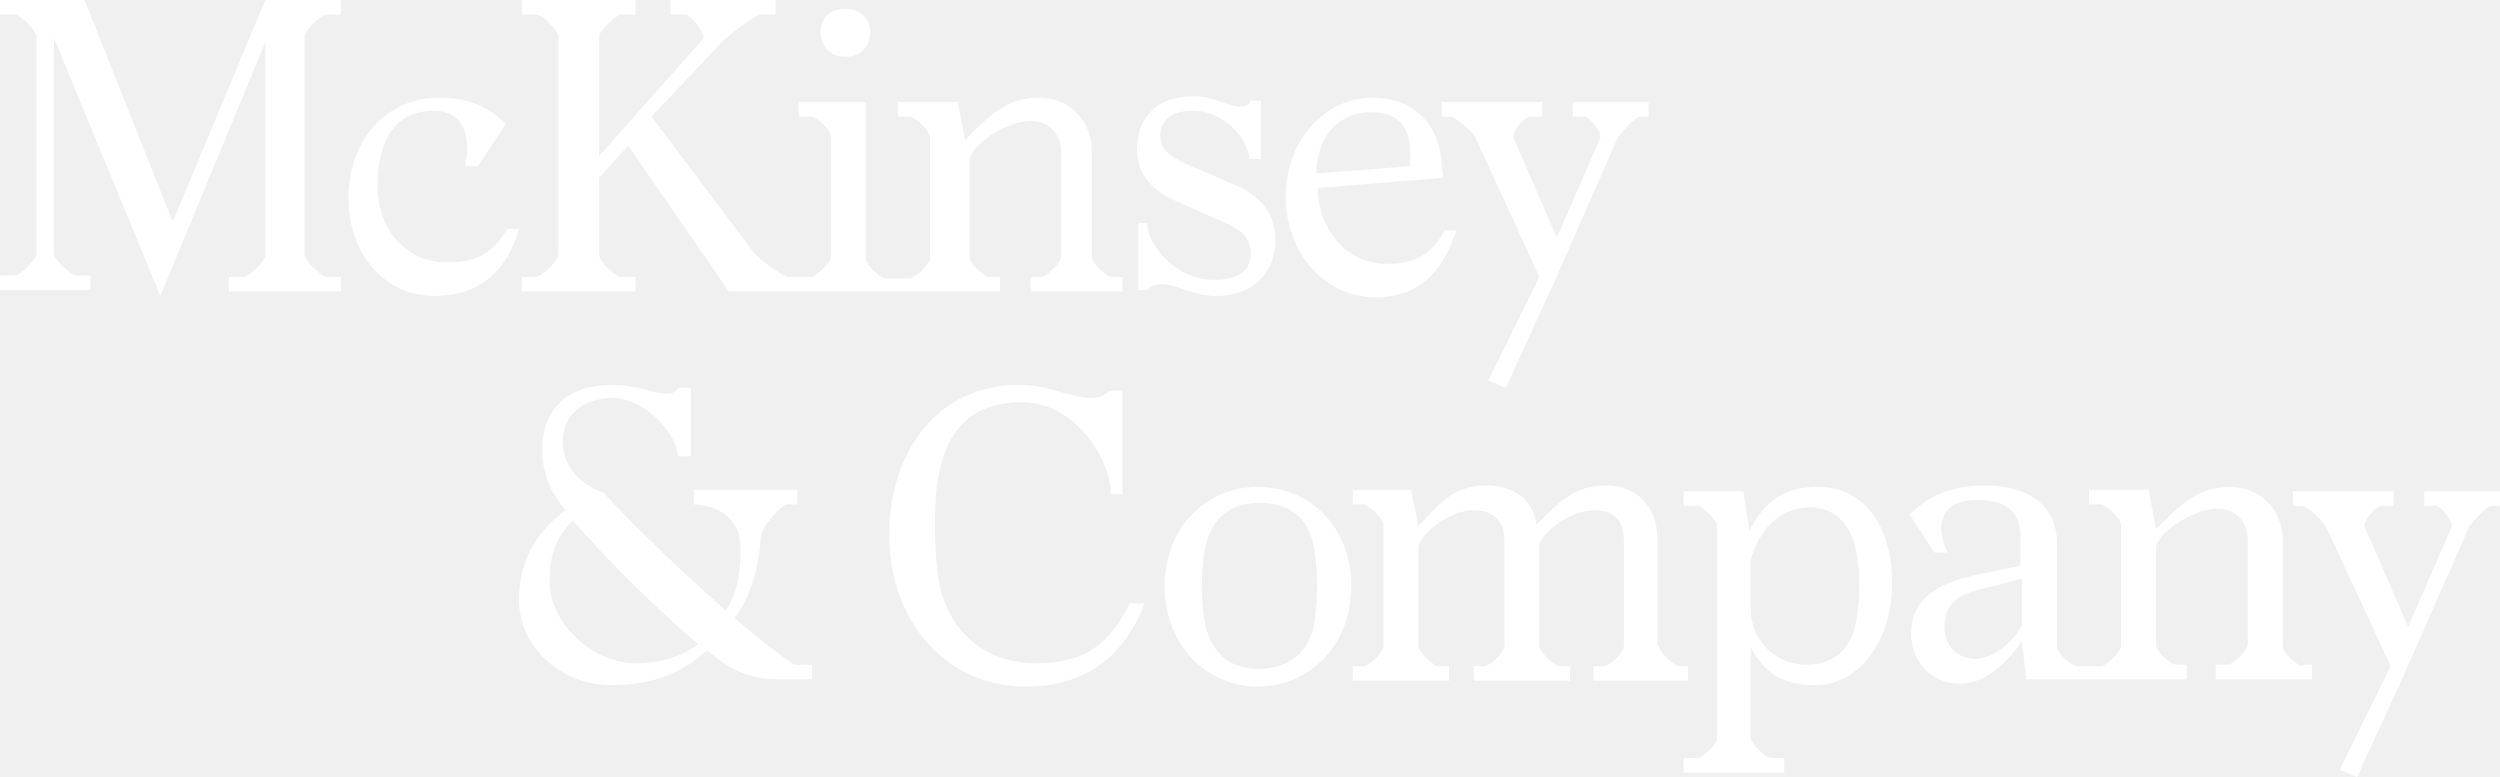
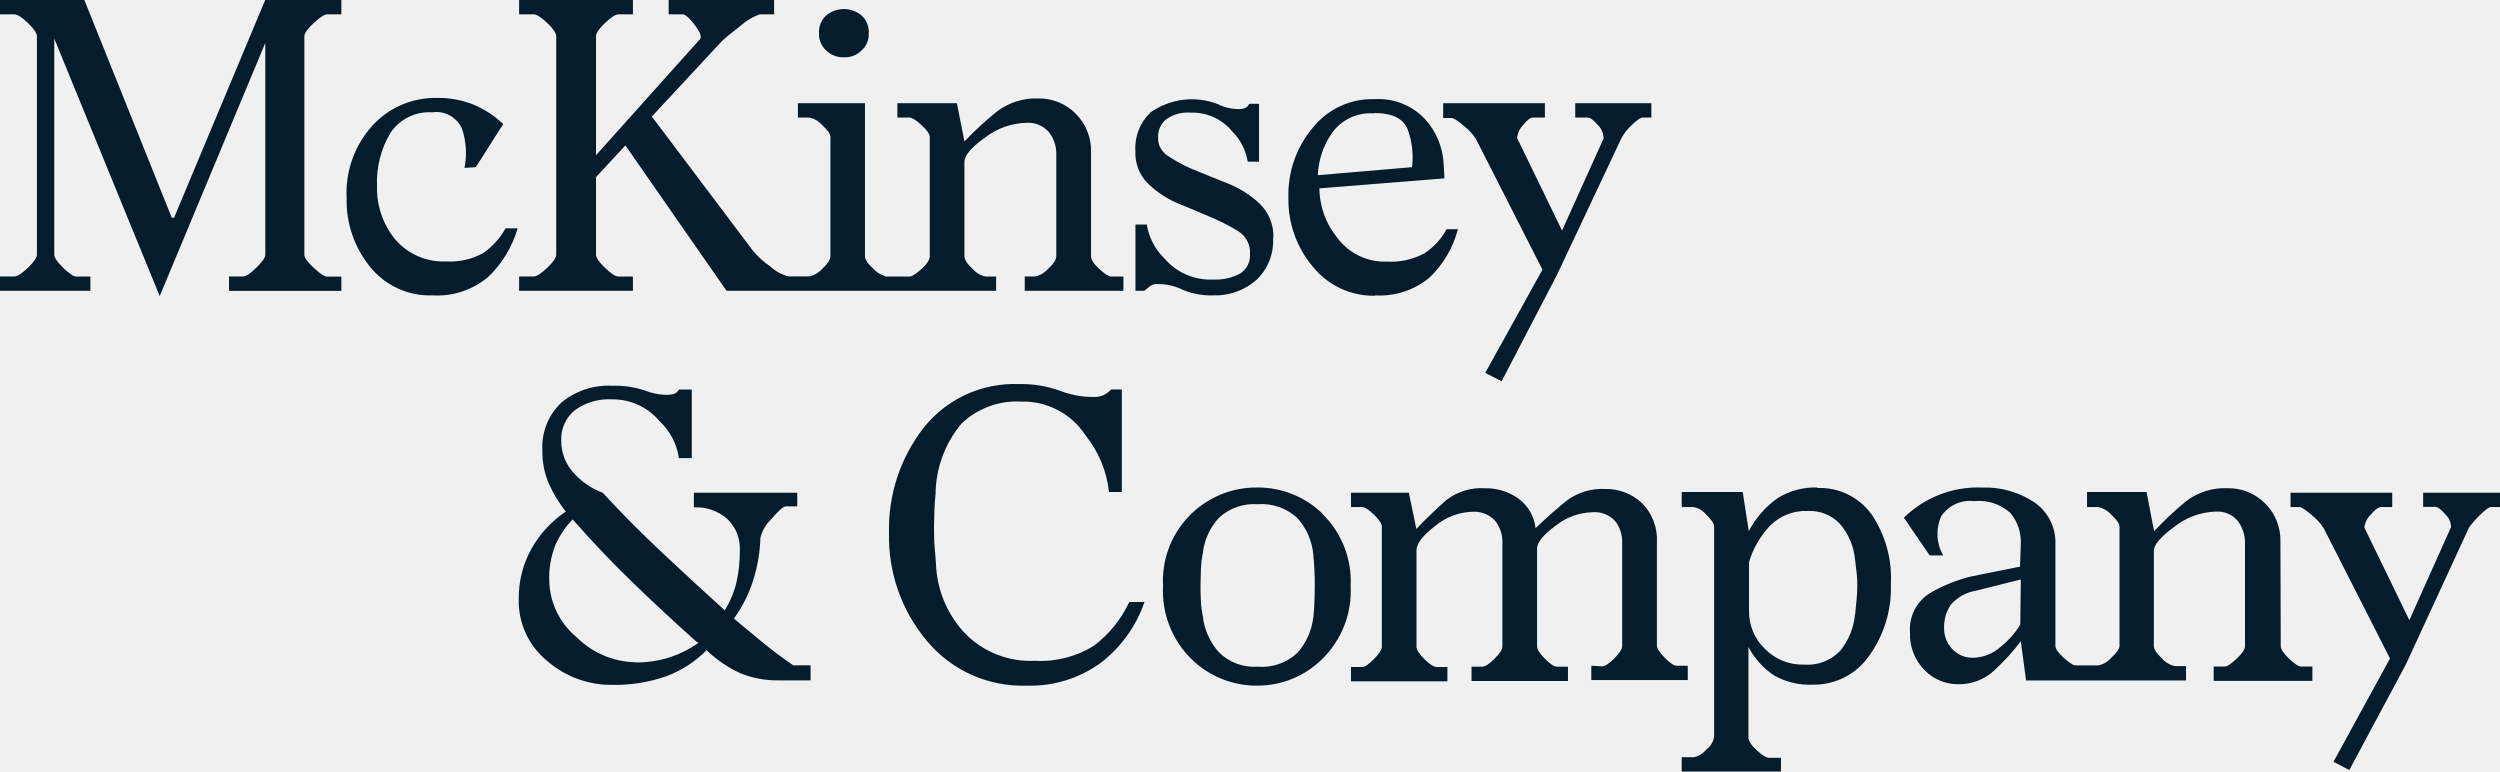
- <svg xmlns="http://www.w3.org/2000/svg" version="1.1" id="Layer_1" x="0" y="0" viewBox="0 0 171.5 53.3" style="enable-background:new 0 0 171.5 53.3" xml:space="preserve">
-   <style>.st0{fill:#fff}</style>
-   <path class="st0" d="M2.5 2.5C2.5 2.1 1.4 1 1 1H0V0h5.8l6 15.1h.1L18.2 0h5.2v1h-1c-.4 0-1.5 1.1-1.5 1.5v15c0 .4 1.2 1.5 1.5 1.5h1v1h-7.7v-1h1c.4 0 1.5-1.1 1.5-1.5V2.9L11 20.3 3.7 2.6v14.8c0 .4 1.2 1.5 1.5 1.5h1v1H0v-1h1c.4 0 1.5-1.1 1.5-1.5V2.5zm29.4 8.9c.4-2 0-3.8-2.2-3.8-2.6 0-3.8 2.1-3.8 5.1 0 2.9 1.8 5.3 4.8 5.3 2.2 0 3.2-.8 4.1-2.3h.8c-.8 2.8-2.6 4.6-5.8 4.6-3.6 0-5.9-3.1-5.9-6.7 0-4.2 2.8-6.9 6.2-6.9 2 0 3.4.6 4.6 1.8l-1.9 2.9h-.9zM58 3.9c1 0 1.7-.7 1.7-1.7S58.9.6 58 .6c-1 0-1.7.6-1.7 1.6S57 3.9 58 3.9" />
-   <path class="st0" d="M76.3 19c-.4 0-1.4-.9-1.4-1.4v-7.2c0-2.2-1.6-3.7-3.6-3.7-2.3 0-3.5 1.3-5.1 2.9L65.7 7h-4.1v1h.8c.4 0 1.4 1 1.4 1.4v8.3c0 .4-1 1.4-1.4 1.4h-1.6c-.4 0-1.4-.9-1.4-1.4V7h-4.6v1h.8c.4 0 1.4.9 1.4 1.3v8.3c0 .4-1 1.4-1.4 1.4h-1.5c-.4 0-2-1.2-2.4-1.7l-7-9.3 4.9-5.2c.3-.3 2.2-1.8 2.6-1.8h1V0H46v1h1c.4 0 1.5 1.4 1.2 1.7l-7.1 8V2.5c0-.4 1.2-1.5 1.5-1.5h1V0h-7.8v1h1c.4 0 1.5 1.1 1.5 1.5v15c0 .4-1.2 1.5-1.5 1.5h-1v1h7.8v-1h-1c-.4 0-1.5-1.1-1.5-1.5v-5.3l2-2.2L50 20h18.6v-1h-.7c-.4 0-1.4-.9-1.4-1.4V11c0-.9 2.4-2.7 4.2-2.7 1.4 0 2.1 1 2.1 2.2v7.1c0 .4-1 1.4-1.4 1.4h-.7v1H77v-1h-.7zm2.4-3.6c0 1.2 1.8 3.8 4.6 3.8 1.6 0 2.5-.6 2.5-1.8 0-1.5-1.3-1.9-2.4-2.4-.9-.4-1.6-.7-2.7-1.2-1.6-.7-2.7-1.8-2.7-3.5 0-2.3 1.4-3.7 3.9-3.7 1.4 0 2.2.7 3.2.7.4 0 .6-.1.7-.4h.7v4h-.8c0-1.1-1.5-3.3-3.9-3.3-1.5 0-2.2.7-2.2 1.7 0 1.1.8 1.5 2.1 2.1 1 .4 1.7.7 2.8 1.2 1.4.5 3 1.7 3 3.8 0 2.5-1.7 3.9-4.1 3.9-1.6 0-2.6-.8-3.7-.8-.5 0-.7.1-1 .4h-.6v-4.6h.6zm9.5-1.9c0-3.8 2.6-6.8 6-6.8 2.9 0 4.6 2 4.7 4.6l.1.9-8.6.7c0 2.6 1.8 5.2 4.7 5.2 2.2 0 3.2-.8 4-2.3h.8c-.9 2.8-2.5 4.6-5.6 4.6-3.7-.1-6.1-3.3-6.1-6.9m8.5-2.1c.2-1.8-.1-3.7-2.6-3.7-2.7 0-3.8 2.2-3.8 4.2l6.4-.5zm4.5-2C101 9 99.8 8 99.5 8h-.6V7h6.9v1h-.8c-.4 0-1.2.9-1.2 1.4l3 6.9 3-6.9c0-.5-.8-1.4-1.1-1.4h-.8V7h5.2v1h-.6c-.3 0-1.2 1-1.5 1.4l-4.4 10-3.3 7.2-1.2-.5 3.5-7.1-4.4-9.6zM38.6 30.3c0 1.6 1.1 2.9 2.8 3.5 2.6 2.8 5.7 5.7 8.4 8.1.8-1.3 1-2.6 1-4.3 0-1.8-1.2-2.9-3.2-3v-1h7.1v1H54c-.4 0-1.8 1.6-1.8 2.2-.1 1.7-.5 3.8-1.8 5.6 1.5 1.3 2.9 2.4 4.1 3.2h1.2v1h-2.2c-1.9 0-3.3-.5-5-2-1.6 1.5-3.6 2.4-6.6 2.4-3.2 0-6.3-2.4-6.3-5.9 0-2.8 1.4-4.8 3.2-6.1-1-1.2-1.6-2.4-1.6-4.2 0-2.9 1.9-4.4 4.8-4.4 1.8 0 2.8.6 3.6.6.4 0 .7 0 .9-.4h.9v4.7h-.9c0-1.3-2-4-4.6-4-2 .1-3.3 1.2-3.3 3m-.9 9.6c0 2.9 3 5.6 5.9 5.6 1.8 0 3.2-.5 4.3-1.3-2.9-2.5-6.1-5.6-8.6-8.5-1 1-1.6 2.1-1.6 4.2m38.5-6.1c0-2.1-2.3-6.2-6.1-6.2-3.5 0-5.5 1.9-5.9 6.4-.1 1.8-.1 3.3.1 5.1.3 3.5 2.7 6.4 6.8 6.4 3.5 0 5.1-1.5 6.4-4.1h1c-1.3 3.6-4.1 5.7-8.1 5.7-5.7 0-9.4-4.7-9.4-10.4s3.3-10.3 8.9-10.3c2.1 0 3.5.9 5 .9.6 0 .9-.2 1.2-.5h.9v7.1h-.8zm3.7 6.4c0-4.2 3-6.8 6.4-6.8 3.4 0 6.4 2.6 6.4 6.8 0 4.2-3 6.9-6.4 6.9-3.4 0-6.4-2.7-6.4-6.9m10.3 2.2c.2-1.3.2-3.1 0-4.4-.2-2.1-1.4-3.5-3.8-3.5-2.3 0-3.5 1.4-3.8 3.5-.2 1.3-.2 3.1 0 4.4.3 2 1.4 3.5 3.8 3.5 2.4-.1 3.6-1.5 3.8-3.5m23.6 1.9c0 .4 1 1.4 1.4 1.4h.6v1h-6.5v-1h.7c.4 0 1.4-.9 1.4-1.4v-7.2c0-1.3-.6-2.1-2-2.1-1.7 0-3.8 1.6-3.8 2.5v6.8c0 .4 1 1.4 1.4 1.4h.7v1h-6.6v-1h.7c.4 0 1.4-.9 1.4-1.4v-7.2c0-1.3-.7-2.1-2.1-2.1-1.7 0-3.8 1.7-3.8 2.6v6.7c0 .4 1 1.4 1.4 1.4h.7v1h-6.6v-1h.7c.4 0 1.4-.9 1.4-1.4V36c0-.4-1-1.4-1.4-1.4h-.7v-1h4l.5 2.5c1.5-1.6 2.4-2.8 4.7-2.8 1.7 0 3.2.9 3.4 2.7 1.6-1.6 2.6-2.7 4.8-2.7 1.9 0 3.5 1.3 3.5 3.7v7.3z" />
-   <path class="st0" d="m119.6 33.7.4 2.7c1.1-2.1 2.5-3 4.7-3 3.2 0 5.1 2.7 5.1 6.6s-2.2 7-5.3 7c-2.3 0-3.5-.9-4.4-2.6v6.2c0 .4 1 1.4 1.4 1.4h.9v1h-6.9v-1h.9c.4 0 1.4-.9 1.4-1.4V36.1c0-.4-1-1.4-1.4-1.4h-.9v-1h4.1zm.5 4.7v3.4c0 2 1.6 3.8 3.8 3.8 2.2 0 3.3-1.4 3.5-3.5.2-1.2.2-2.7 0-3.9-.3-2.1-1.4-3.4-3.3-3.4-2.2.1-3.4 1.6-4 3.6m37.9 7.3c-.4 0-1.4-.9-1.4-1.4v-7.2c0-2.2-1.6-3.7-3.6-3.7-2.3 0-3.5 1.3-5.1 2.9l-.5-2.7h-4.1v1h.8c.4 0 1.4 1 1.4 1.4v8.3c0 .4-1 1.4-1.4 1.4h-1.6c-.4 0-1.4-.9-1.4-1.4v-7.1c0-2.6-2.1-3.9-4.9-3.9-2.6 0-4.1.9-5.2 2l1.7 2.6h.9c-1-2.2-.2-3.6 2-3.6 2.3 0 3.1 1 3 2.9v1.6l-3.3.7c-1.8.4-4.2 1.3-4.2 3.9 0 2.1 1.5 3.5 3.3 3.5 1.9 0 3.3-1.5 4.3-2.9l.3 2.6h11v-1h-.7c-.4 0-1.4-.9-1.4-1.4v-6.6c0-.9 2.4-2.7 4.2-2.7 1.4 0 2.1 1 2.1 2.2v7.1c0 .4-1 1.4-1.4 1.4h-.8v1h6.6v-1h-.6zm-19.3-2.8c-.5 1-1.9 2.3-3.2 2.3-1.3 0-2.1-1-2.1-2.1 0-1.3.5-2.2 2.2-2.6l3.1-.8v3.2zm20.9-6.7c-.2-.4-1.3-1.5-1.7-1.5h-.6v-1h6.9v1h-.8c-.4 0-1.2.9-1.2 1.4l3 6.9 3-6.9c0-.5-.8-1.4-1.1-1.4h-.8v-1h5.2v1h-.6c-.3 0-1.2 1-1.5 1.4l-4.4 10-3.3 7.2-1.2-.5 3.5-7.1-4.4-9.5z" />
+ <svg xmlns="http://www.w3.org/2000/svg" viewBox="0 0 38.883 12">
+   <defs>
+     <style>
+       .a {
+         fill: #051c2c;
+       }
+     </style>
+   </defs>
+   <path class="a" d="M4.125,0H5.309V.223H5.086c-.039,0-.107.045-.205.134s-.147.159-.147.205v3.4c0,.047.049.115.147.205s.166.135.205.135h.223v.222H3.562V4.3h.223c.039,0,.106-.045.2-.135s.141-.158.141-.205V.668L2.484,4.605.844.6V3.961c0,.047.047.115.14.205s.161.135.2.135h.222v.222H0V4.3H.223c.047,0,.117-.045.211-.135s.14-.158.14-.205V.562C.574.516.527.447.434.357S.27.223.223.223H0V0H1.312l1.36,3.387h.035ZM6.938,4.066a1.068,1.068,0,0,0,.574-.128,1.128,1.128,0,0,0,.351-.387h.188a1.691,1.691,0,0,1-.463.761,1.234,1.234,0,0,1-.861.282,1.191,1.191,0,0,1-.973-.446,1.632,1.632,0,0,1-.363-1.066A1.56,1.56,0,0,1,5.8,1.945a1.323,1.323,0,0,1,.984-.422,1.485,1.485,0,0,1,.586.106,1.543,1.543,0,0,1,.457.3L7.4,2.6l-.176.011a1.188,1.188,0,0,0-.035-.6.436.436,0,0,0-.469-.264.724.724,0,0,0-.645.316,1.484,1.484,0,0,0-.211.833,1.249,1.249,0,0,0,.287.832A.984.984,0,0,0,6.938,4.066Zm2.906.457H8.074V4.3H8.3c.047,0,.117-.045.211-.135s.14-.158.14-.205V.562c0-.046-.046-.115-.14-.205S8.344.223,8.3.223H8.074V0h1.77V.223H9.621c-.047,0-.117.045-.211.134s-.14.159-.14.205V2.414L10.887.609c.031-.039,0-.113-.082-.222s-.149-.164-.188-.164H10.4V0h1.64V.223h-.223A.844.844,0,0,0,11.52.4c-.157.121-.25.2-.282.229l-1.1,1.183,1.582,2.1a1.312,1.312,0,0,0,.263.234.671.671,0,0,0,.276.153h.328a.363.363,0,0,0,.2-.117c.086-.079.129-.145.129-.2V2.133c0-.047-.043-.11-.129-.188a.363.363,0,0,0-.2-.117H12.41V1.605h1.043V3.984c0,.055.045.121.135.2a.4.4,0,0,0,.193.117h.364c.039,0,.1-.039.187-.117s.129-.145.129-.2V2.133c0-.047-.043-.11-.129-.188s-.148-.117-.187-.117h-.188V1.605h.926L15,2.2a5.017,5.017,0,0,1,.51-.469,1,1,0,0,1,.638-.2.8.8,0,0,1,.581.235.813.813,0,0,1,.24.609V3.984c0,.055.043.121.129.2s.148.117.187.117h.188v.222H15.938V4.3H16.1a.366.366,0,0,0,.2-.117c.086-.079.129-.145.129-.2V2.414a.545.545,0,0,0-.118-.363.43.43,0,0,0-.351-.141,1.1,1.1,0,0,0-.639.229Q15,2.367,15,2.52V3.984c0,.055.043.121.129.2a.363.363,0,0,0,.2.117h.164v.222H11.3L9.727,2.262l-.457.492V3.961c0,.047.046.115.14.205s.164.135.211.135h.223Zm1.57,5.1L11.4,9.609c.149.125.3.25.452.375s.314.246.486.364h.269v.234h-.492a1.542,1.542,0,0,1-.586-.105,1.888,1.888,0,0,1-.539-.364,1.746,1.746,0,0,1-.627.405,2.425,2.425,0,0,1-.849.134,1.518,1.518,0,0,1-1-.369,1.2,1.2,0,0,1-.446-.967v0a1.574,1.574,0,0,1,.2-.785A1.691,1.691,0,0,1,8.8,7.957a2.11,2.11,0,0,1-.264-.434,1.255,1.255,0,0,1-.1-.515.949.949,0,0,1,.292-.744A1.148,1.148,0,0,1,9.527,6a1.432,1.432,0,0,1,.493.07.953.953,0,0,0,.328.071.553.553,0,0,0,.129-.012.142.142,0,0,0,.082-.07h.2V7.125h-.2a.967.967,0,0,0-.3-.574.95.95,0,0,0-.744-.34.893.893,0,0,0-.575.17.576.576,0,0,0-.211.474.732.732,0,0,0,.176.481,1.15,1.15,0,0,0,.469.328q.433.47.937.943t.961.885a1.476,1.476,0,0,0,.182-.433,2.209,2.209,0,0,0,.053-.5.637.637,0,0,0-.194-.487.728.728,0,0,0-.521-.181V7.664H12.4v.211h-.175c-.039,0-.116.066-.229.2a.587.587,0,0,0-.17.293v.012a2.4,2.4,0,0,1-.117.662A2.068,2.068,0,0,1,11.414,9.621Zm-1.535.68a1.7,1.7,0,0,0,.545-.082A1.728,1.728,0,0,0,10.863,10l-.035-.023q-.5-.446-.984-.914t-.938-.985a1.424,1.424,0,0,0-.269.4,1.392,1.392,0,0,0-.094.562,1.169,1.169,0,0,0,.428.873A1.327,1.327,0,0,0,9.879,10.3ZM13.125.891h-.012A.371.371,0,0,1,12.85.785a.339.339,0,0,1-.112-.258V.516A.349.349,0,0,1,12.85.24a.431.431,0,0,1,.55,0,.349.349,0,0,1,.112.276H13.5c.008,0,.012,0,.012.011A.339.339,0,0,1,13.4.785a.358.358,0,0,1-.252.106h-.023ZM16.1,10.277a1.555,1.555,0,0,0,.914-.234,1.8,1.8,0,0,0,.55-.68H17.8a2,2,0,0,1-.692.955,1.856,1.856,0,0,1-1.136.346,1.933,1.933,0,0,1-1.559-.7,2.511,2.511,0,0,1-.586-1.67,2.561,2.561,0,0,1,.539-1.641,1.8,1.8,0,0,1,1.488-.679,1.738,1.738,0,0,1,.622.1,1.433,1.433,0,0,0,.527.1.366.366,0,0,0,.164-.03.443.443,0,0,0,.117-.087h.164V7.652h-.2a1.68,1.68,0,0,0-.363-.879,1.158,1.158,0,0,0-1.008-.527,1.238,1.238,0,0,0-.926.346,1.733,1.733,0,0,0-.4,1.107V7.676q-.012.129-.018.258c0,.086-.006.175-.006.269,0,.109,0,.221.012.334s.016.217.023.311a1.657,1.657,0,0,0,.457,1.013A1.421,1.421,0,0,0,16.1,10.277Zm3.7-6.574a.831.831,0,0,1-.264.656.973.973,0,0,1-.674.235,1.115,1.115,0,0,1-.469-.088.871.871,0,0,0-.375-.088.209.209,0,0,0-.128.029l-.094.076H17.66V3.492h.176a.949.949,0,0,0,.275.528.938.938,0,0,0,.756.328.807.807,0,0,0,.422-.094.33.33,0,0,0,.152-.3.386.386,0,0,0-.181-.357,3.1,3.1,0,0,0-.369-.194c-.11-.046-.209-.089-.3-.128s-.194-.082-.311-.129a1.54,1.54,0,0,1-.445-.311.67.67,0,0,1-.176-.486.758.758,0,0,1,.235-.6,1.113,1.113,0,0,1,1.048-.129.736.736,0,0,0,.323.077.243.243,0,0,0,.1-.018.128.128,0,0,0,.065-.065h.152v.9h-.176a.852.852,0,0,0-.24-.469.8.8,0,0,0-.65-.293.572.572,0,0,0-.381.106.338.338,0,0,0-.123.269.324.324,0,0,0,.129.281,2.269,2.269,0,0,0,.351.2c.11.046.213.089.311.128l.322.129a1.583,1.583,0,0,1,.457.293A.7.7,0,0,1,19.805,3.7Zm.767,4.289a1.466,1.466,0,0,1,.44,1.125,1.482,1.482,0,0,1-.44,1.131,1.432,1.432,0,0,1-1.013.416,1.447,1.447,0,0,1-1.026-.416,1.482,1.482,0,0,1-.439-1.131,1.453,1.453,0,0,1,1.465-1.535A1.443,1.443,0,0,1,20.572,7.992ZM20.426,9.6v.023c.008-.086.013-.172.017-.258s.006-.172.006-.258,0-.169-.006-.251-.009-.159-.017-.229a.971.971,0,0,0-.252-.574.82.82,0,0,0-.615-.211.8.8,0,0,0-.6.211.958.958,0,0,0-.252.562V8.6a1.726,1.726,0,0,0-.029.246c0,.086-.006.172-.006.257s0,.17.006.252a1.431,1.431,0,0,0,.029.229,1.006,1.006,0,0,0,.252.562.779.779,0,0,0,.6.223.8.8,0,0,0,.621-.217A1,1,0,0,0,20.426,9.6Zm.961-5a1.213,1.213,0,0,1-.967-.451,1.611,1.611,0,0,1-.381-1.073,1.619,1.619,0,0,1,.387-1.1,1.187,1.187,0,0,1,.961-.434.991.991,0,0,1,.767.3,1.116,1.116,0,0,1,.3.721l.012.211L20.52,2.93A1.247,1.247,0,0,0,20.8,3.7a.918.918,0,0,0,.773.369,1.1,1.1,0,0,0,.58-.128,1.036,1.036,0,0,0,.346-.376h.176a1.584,1.584,0,0,1-.446.756A1.209,1.209,0,0,1,21.387,4.594Zm-.012-2.836a.734.734,0,0,0-.662.31,1.243,1.243,0,0,0-.217.651L21.961,2.6a1.237,1.237,0,0,0-.065-.581Q21.8,1.759,21.375,1.758Zm3.539,8.6c.047,0,.111-.041.193-.123s.123-.146.123-.193v-1.6a.526.526,0,0,0-.111-.346.436.436,0,0,0-.357-.135.959.959,0,0,0-.569.211q-.287.212-.287.352v1.523c0,.047.041.111.123.193s.143.123.182.123h.176v.223h-1.5v-.223h.164c.047,0,.111-.041.193-.123s.123-.146.123-.193v-1.6a.527.527,0,0,0-.117-.358.44.44,0,0,0-.352-.135.947.947,0,0,0-.58.223q-.287.222-.287.375v1.5c0,.047.041.111.123.193s.147.123.194.123h.164v.223h-1.5v-.223h.176c.039,0,.1-.041.181-.123s.123-.146.123-.193V8.191c0-.046-.041-.109-.123-.187s-.142-.117-.181-.117h-.176V7.664h.9l.117.563q.258-.27.469-.452a.89.89,0,0,1,.6-.181.862.862,0,0,1,.515.158.661.661,0,0,1,.27.463c.179-.172.344-.317.492-.434a.919.919,0,0,1,.586-.176.815.815,0,0,1,.574.217.8.8,0,0,1,.235.616v1.6c0,.047.041.111.123.193s.142.123.181.123h.176v.223h-1.5v-.223Zm-1.957-8.2a.8.8,0,0,0-.182-.2c-.1-.086-.166-.129-.2-.129h-.129V1.605h1.582v.223h-.187c-.039,0-.09.039-.152.117a.345.345,0,0,0-.094.2l.7,1.441.645-1.43a.291.291,0,0,0-.088-.211q-.1-.117-.159-.117H24.5V1.605h1.184v.223h-.129c-.039,0-.1.041-.182.123a.738.738,0,0,0-.158.205l-1,2.121L23.355,5.93,23.1,5.8l.89-1.606Zm5.309,5.426a.992.992,0,0,1,.843.41,1.766,1.766,0,0,1,.3,1.078,1.8,1.8,0,0,1-.34,1.125,1.045,1.045,0,0,1-.867.446,1.124,1.124,0,0,1-.615-.147,1.211,1.211,0,0,1-.393-.439v1.406c0,.055.043.121.129.2s.149.117.188.117H27.7V12H26.156v-.223h.188a.341.341,0,0,0,.193-.117.315.315,0,0,0,.123-.2V8.191c0-.046-.041-.109-.123-.187a.341.341,0,0,0-.193-.117h-.188V7.652h.949l.094.61a1.445,1.445,0,0,1,.451-.516A1.107,1.107,0,0,1,28.266,7.582Zm.586,1.969v.011l.023-.234a2.292,2.292,0,0,0,.012-.234,1.7,1.7,0,0,0-.012-.205c-.008-.067-.016-.131-.023-.194a1,1,0,0,0-.235-.556.648.648,0,0,0-.5-.2.783.783,0,0,0-.586.228,1.4,1.4,0,0,0-.328.568v.762a.8.8,0,0,0,.246.586.815.815,0,0,0,.6.246h.012a.7.7,0,0,0,.562-.217A1.053,1.053,0,0,0,28.852,9.551Zm6.621.492c0,.047.043.111.129.193s.148.123.187.123h.176v.223H34.43v-.223H34.6c.04,0,.1-.041.188-.123s.129-.146.129-.193V8.461a.571.571,0,0,0-.111-.357.408.408,0,0,0-.346-.147,1.087,1.087,0,0,0-.639.234q-.323.236-.322.375v1.477c0,.055.043.121.129.2a.363.363,0,0,0,.2.117H34v.223H31.512l-.082-.609a3.492,3.492,0,0,1-.41.451.8.8,0,0,1-.563.217.722.722,0,0,1-.527-.223.775.775,0,0,1-.223-.574.659.659,0,0,1,.322-.627,2.379,2.379,0,0,1,.627-.252l.762-.153.012-.351a.7.7,0,0,0-.164-.486.733.733,0,0,0-.563-.182.537.537,0,0,0-.51.234.668.668,0,0,0,.03.61h-.211l-.4-.586a1.639,1.639,0,0,1,1.219-.469,1.378,1.378,0,0,1,.809.229.758.758,0,0,1,.328.662v1.57c0,.047.043.109.129.187s.148.118.187.118h.352a.36.36,0,0,0,.2-.118c.086-.078.129-.14.129-.187V8.191c0-.046-.043-.109-.129-.187a.363.363,0,0,0-.2-.117h-.176V7.652h.926l.117.61a5.452,5.452,0,0,1,.5-.469.991.991,0,0,1,.644-.2.8.8,0,0,1,.58.234.812.812,0,0,1,.241.61ZM31.43,9.012l-.7.176a.65.65,0,0,0-.387.216.6.6,0,0,0-.106.358v.011a.452.452,0,0,0,.129.323.421.421,0,0,0,.317.134H30.7a.661.661,0,0,0,.422-.175,1.317,1.317,0,0,0,.3-.34Zm7.453-1.348v.223h-.141c-.031,0-.088.041-.17.123a1.49,1.49,0,0,0-.17.193l-.984,2.133-.879,1.641-.246-.129.879-1.606L36.141,8.215a.822.822,0,0,0-.182-.2c-.1-.086-.162-.129-.193-.129h-.141V7.664h1.582v.223h-.176c-.039,0-.092.039-.158.117a.34.34,0,0,0-.1.2l.7,1.442L38.121,8.2a.27.27,0,0,0-.088-.2c-.066-.078-.119-.117-.158-.117h-.187V7.664Z" />
</svg>
